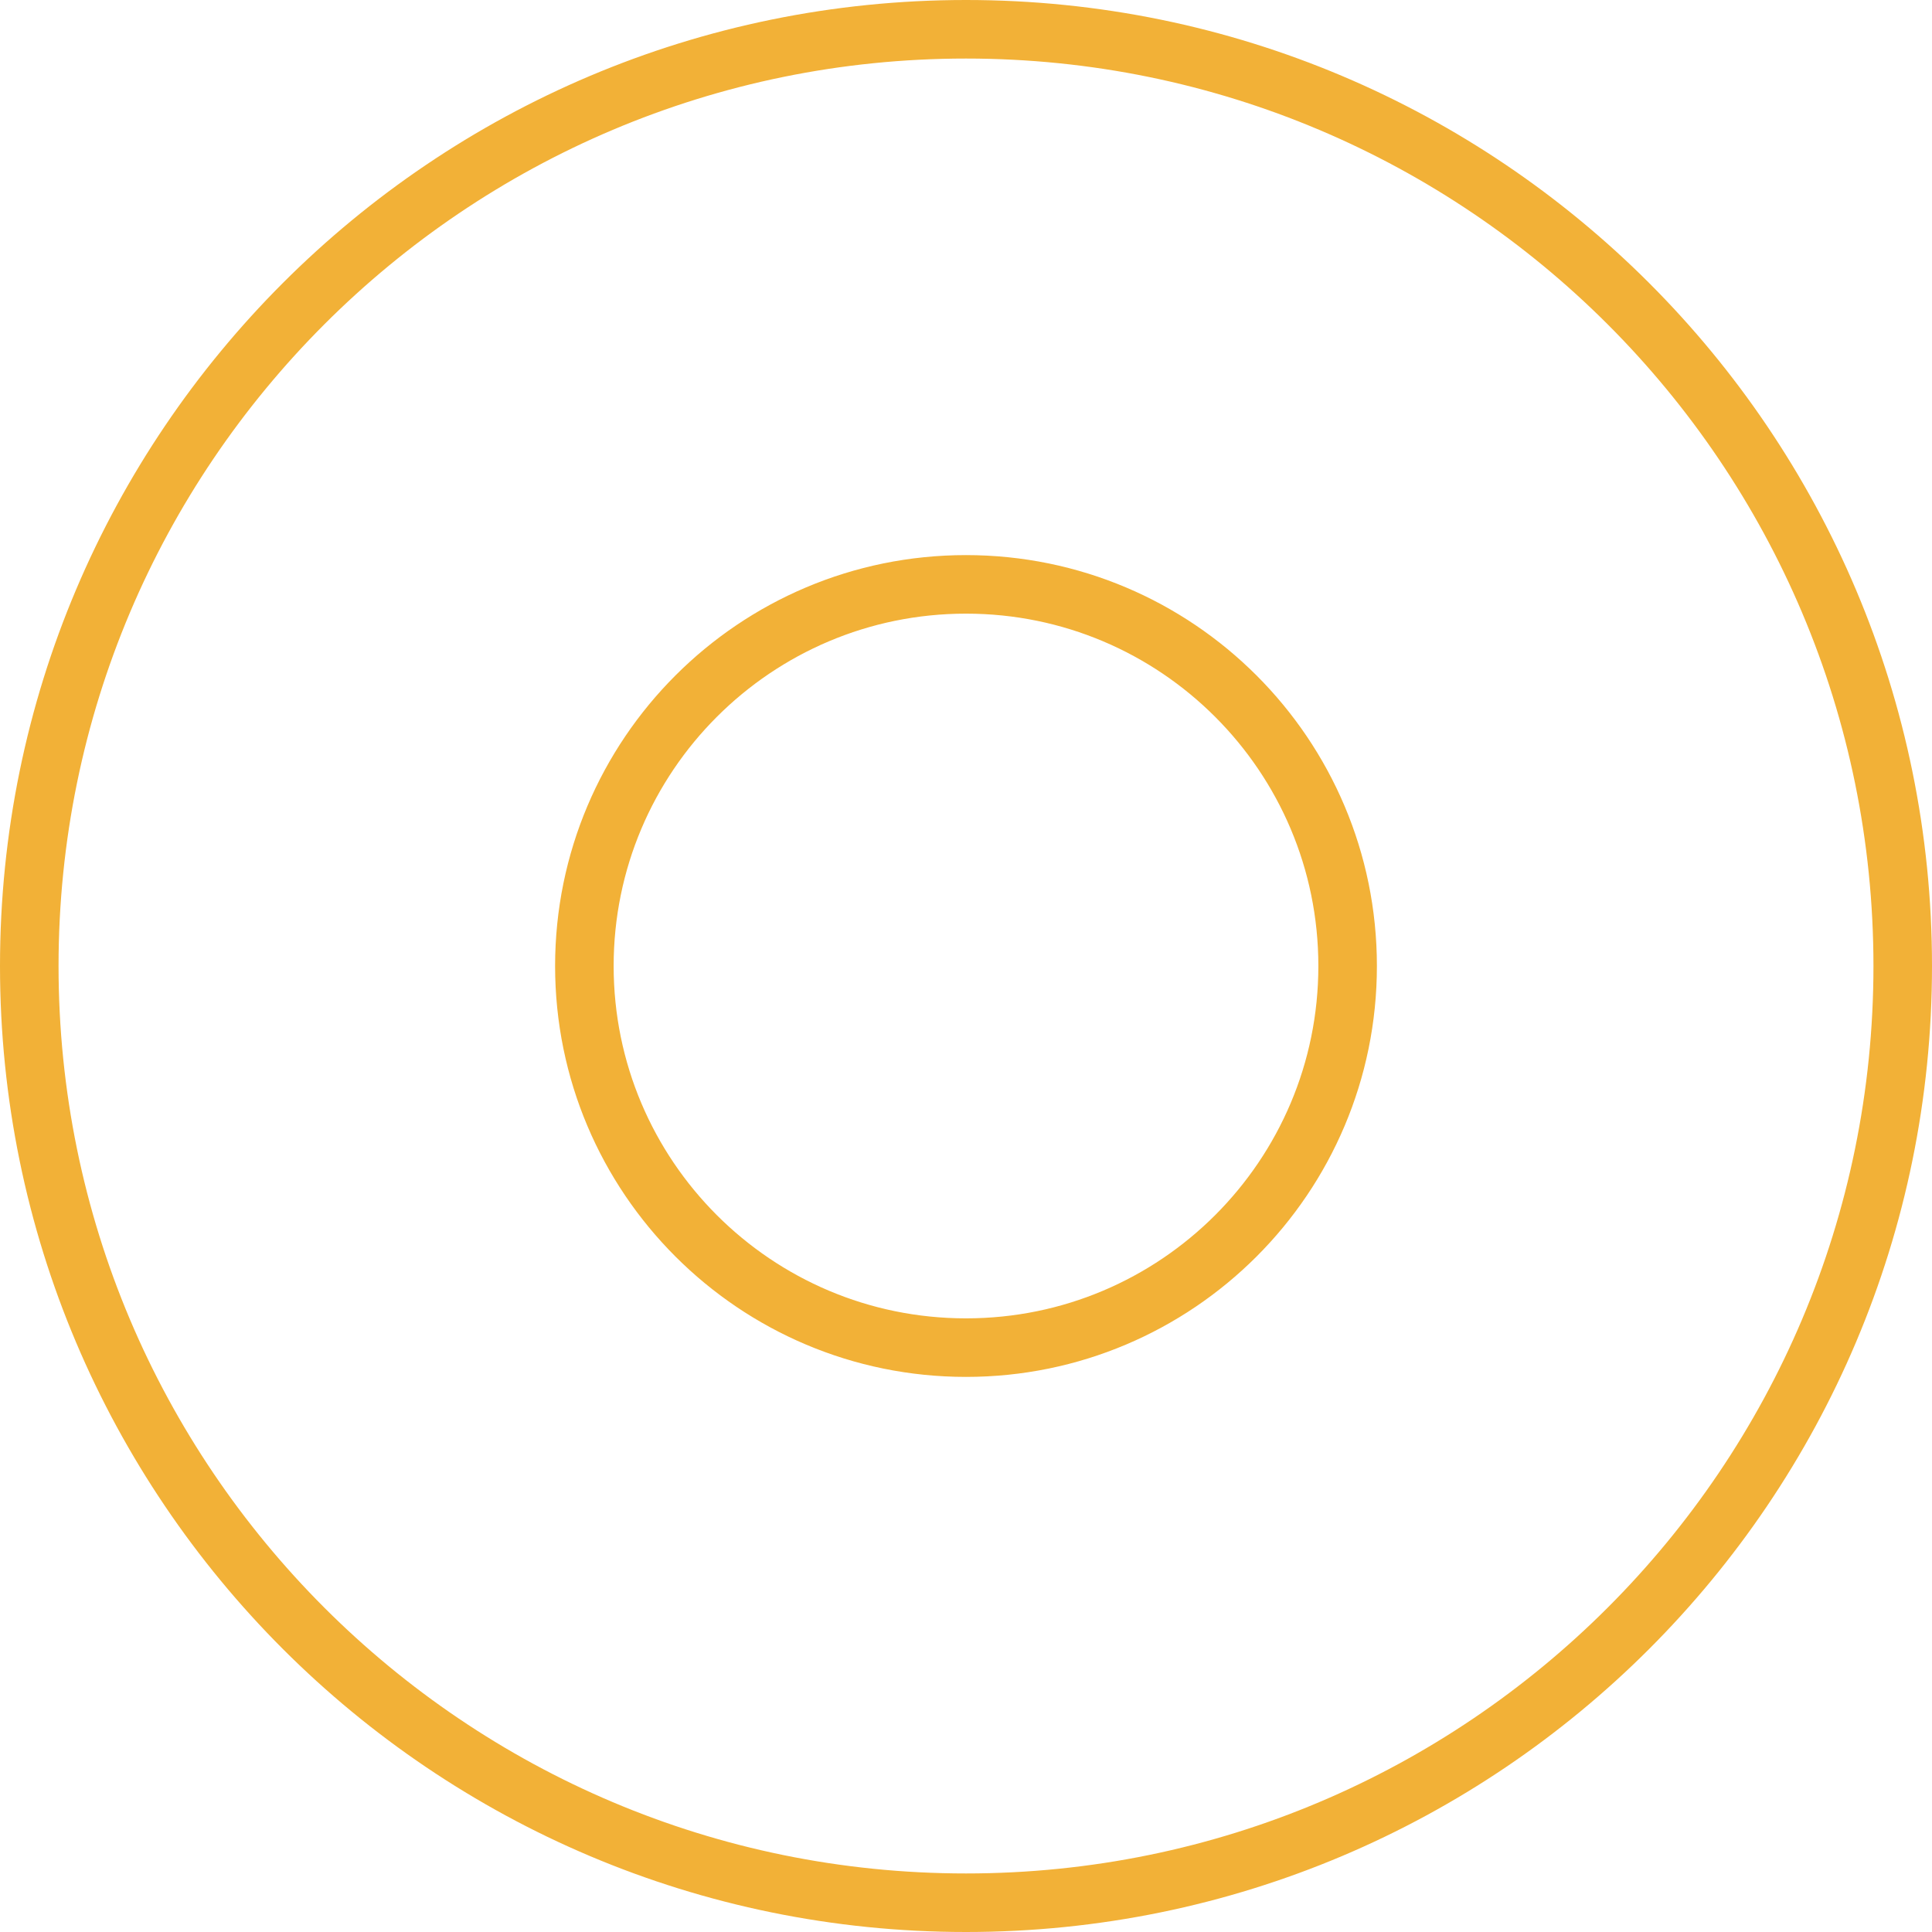
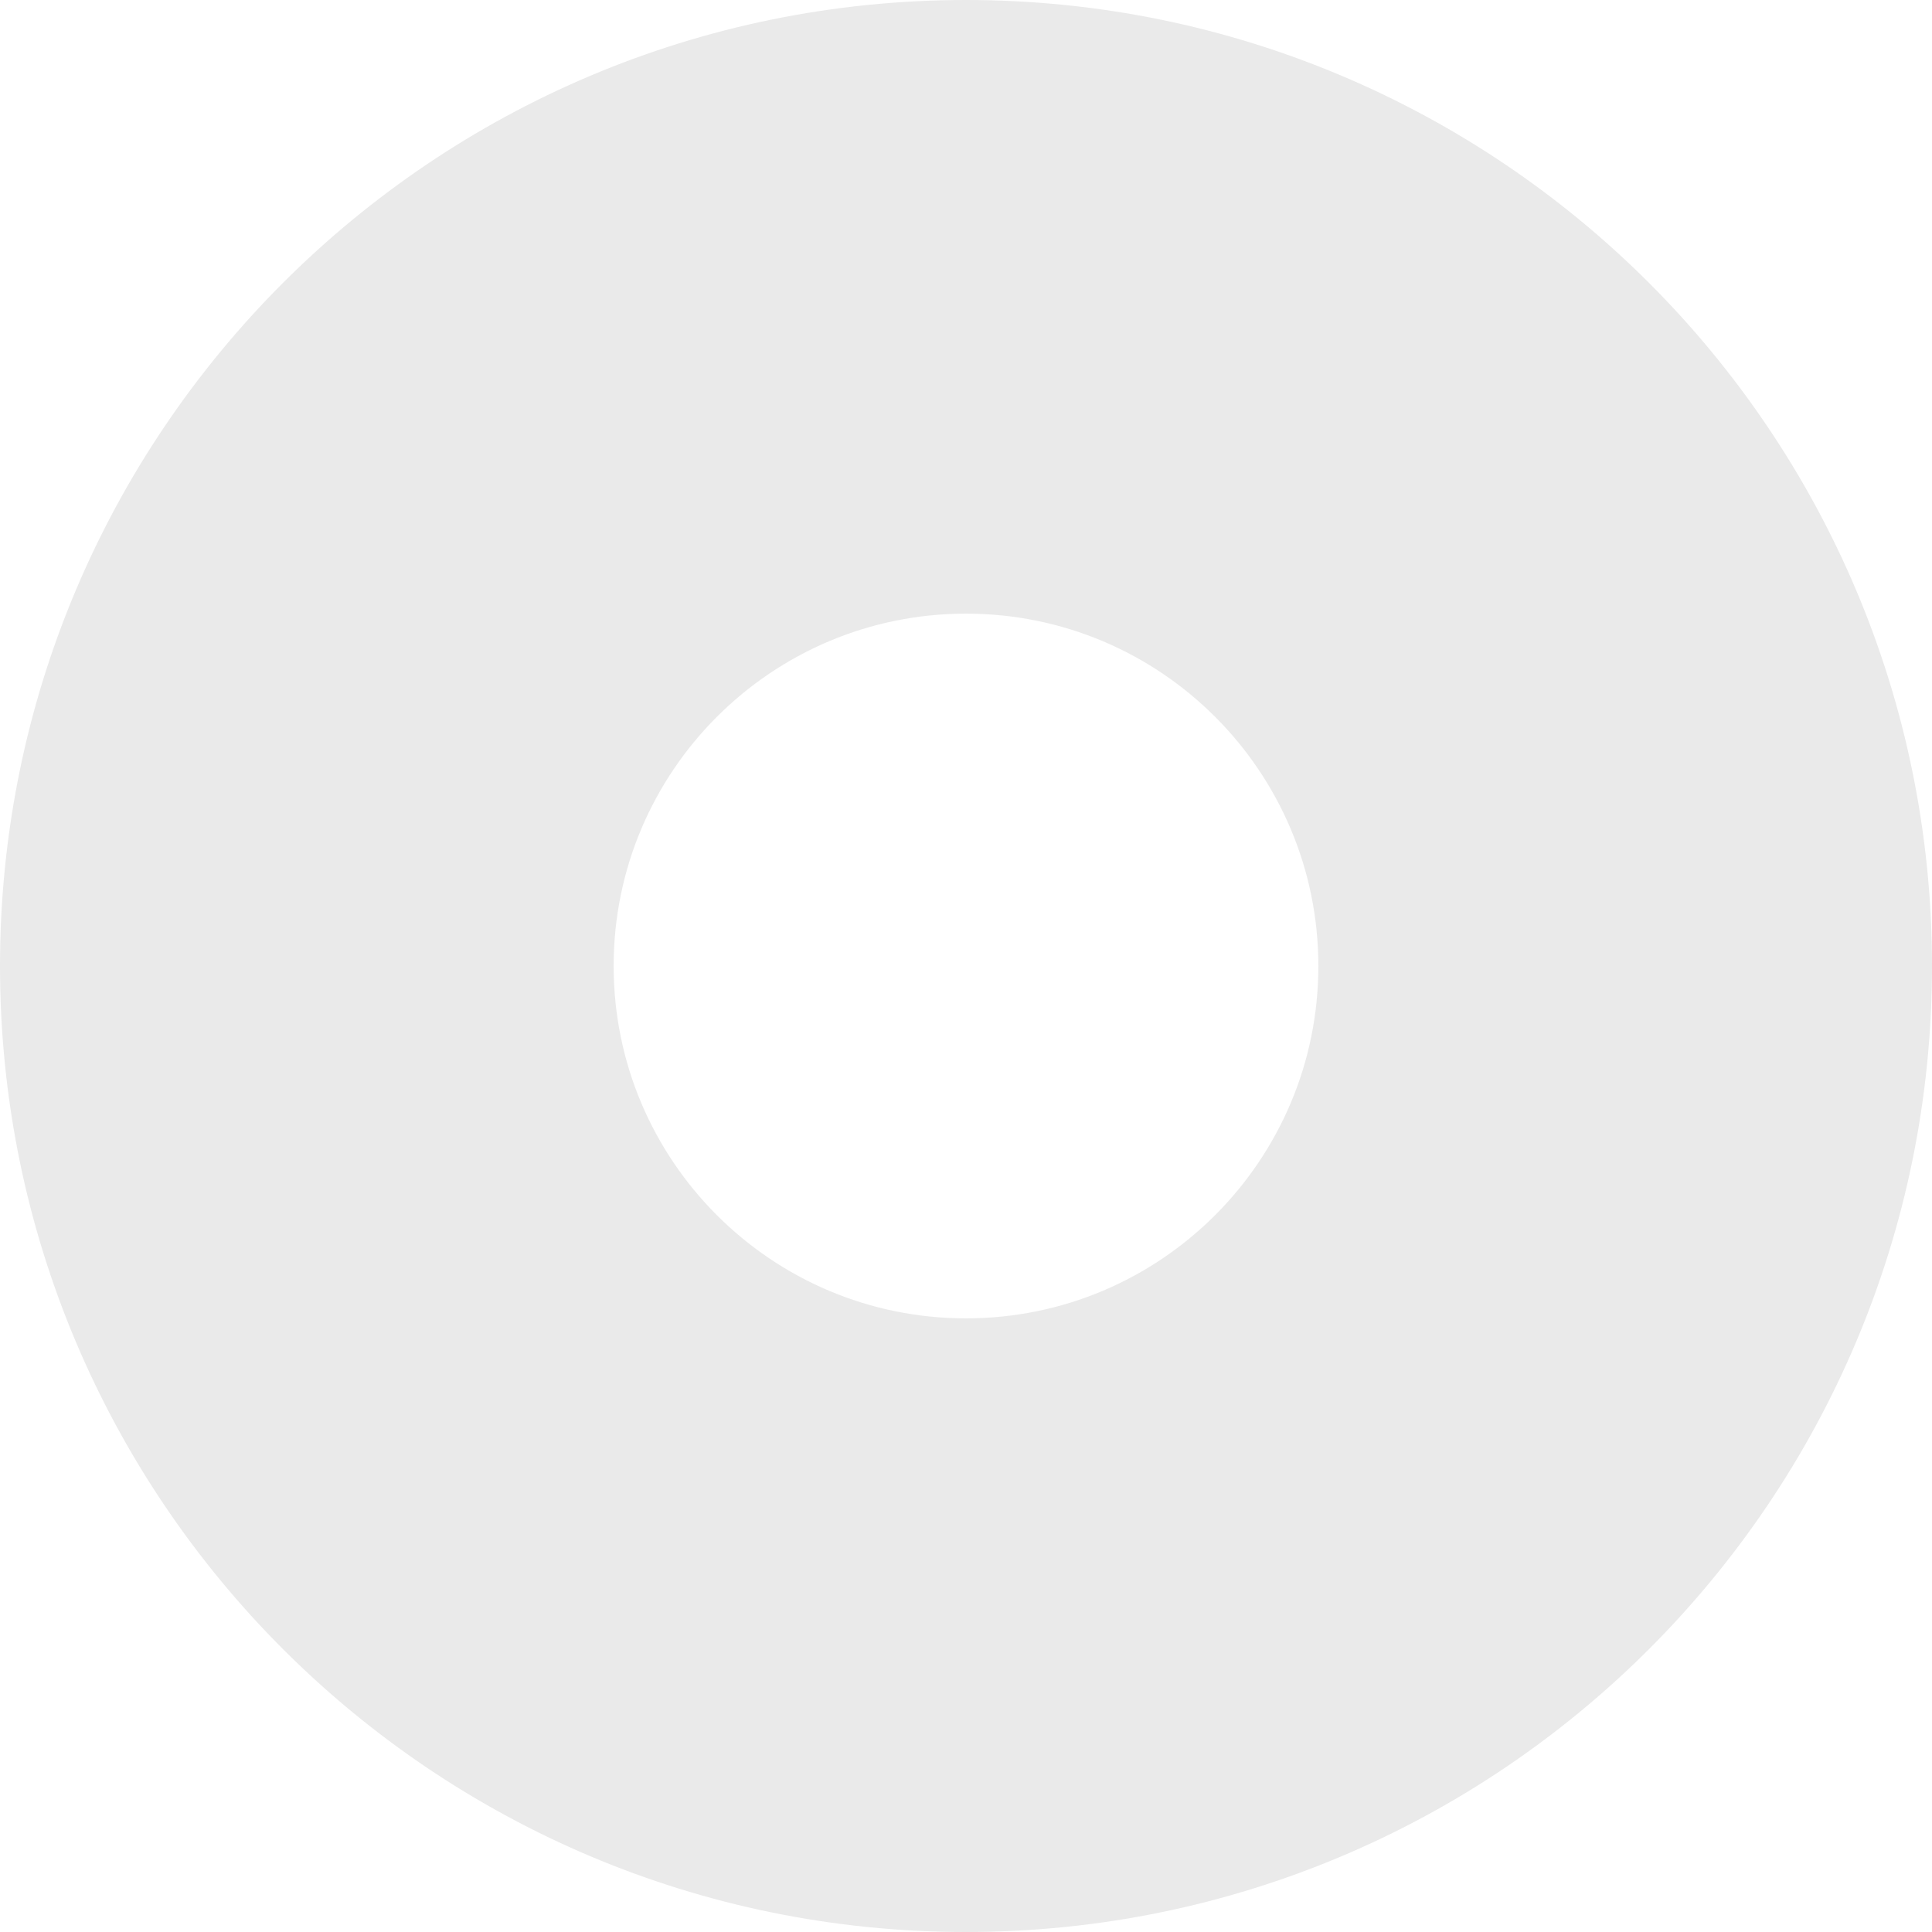
<svg xmlns="http://www.w3.org/2000/svg" width="66" height="66">
-   <path d="M33 1c17.673 0 32 14.327 32 32 0 17.673-14.327 32-32 32C15.327 65 1 50.673 1 33 1 15.327 15.327 1 33 1Zm0 18.963c-7.2 0-13.037 5.837-13.037 13.037 0 7.2 5.837 13.037 13.037 13.037 7.2 0 13.037-5.837 13.037-13.037 0-7.2-5.837-13.037-13.037-13.037Z" stroke="#F2B137" stroke-width="2" fill="none" />
+   <path d="M33 1c17.673 0 32 14.327 32 32 0 17.673-14.327 32-32 32C15.327 65 1 50.673 1 33 1 15.327 15.327 1 33 1Zm0 18.963c-7.2 0-13.037 5.837-13.037 13.037 0 7.2 5.837 13.037 13.037 13.037 7.2 0 13.037-5.837 13.037-13.037 0-7.2-5.837-13.037-13.037-13.037Z" stroke="#EAEAEA" stroke-width="2" fill="#EAEAEA" />
</svg>
